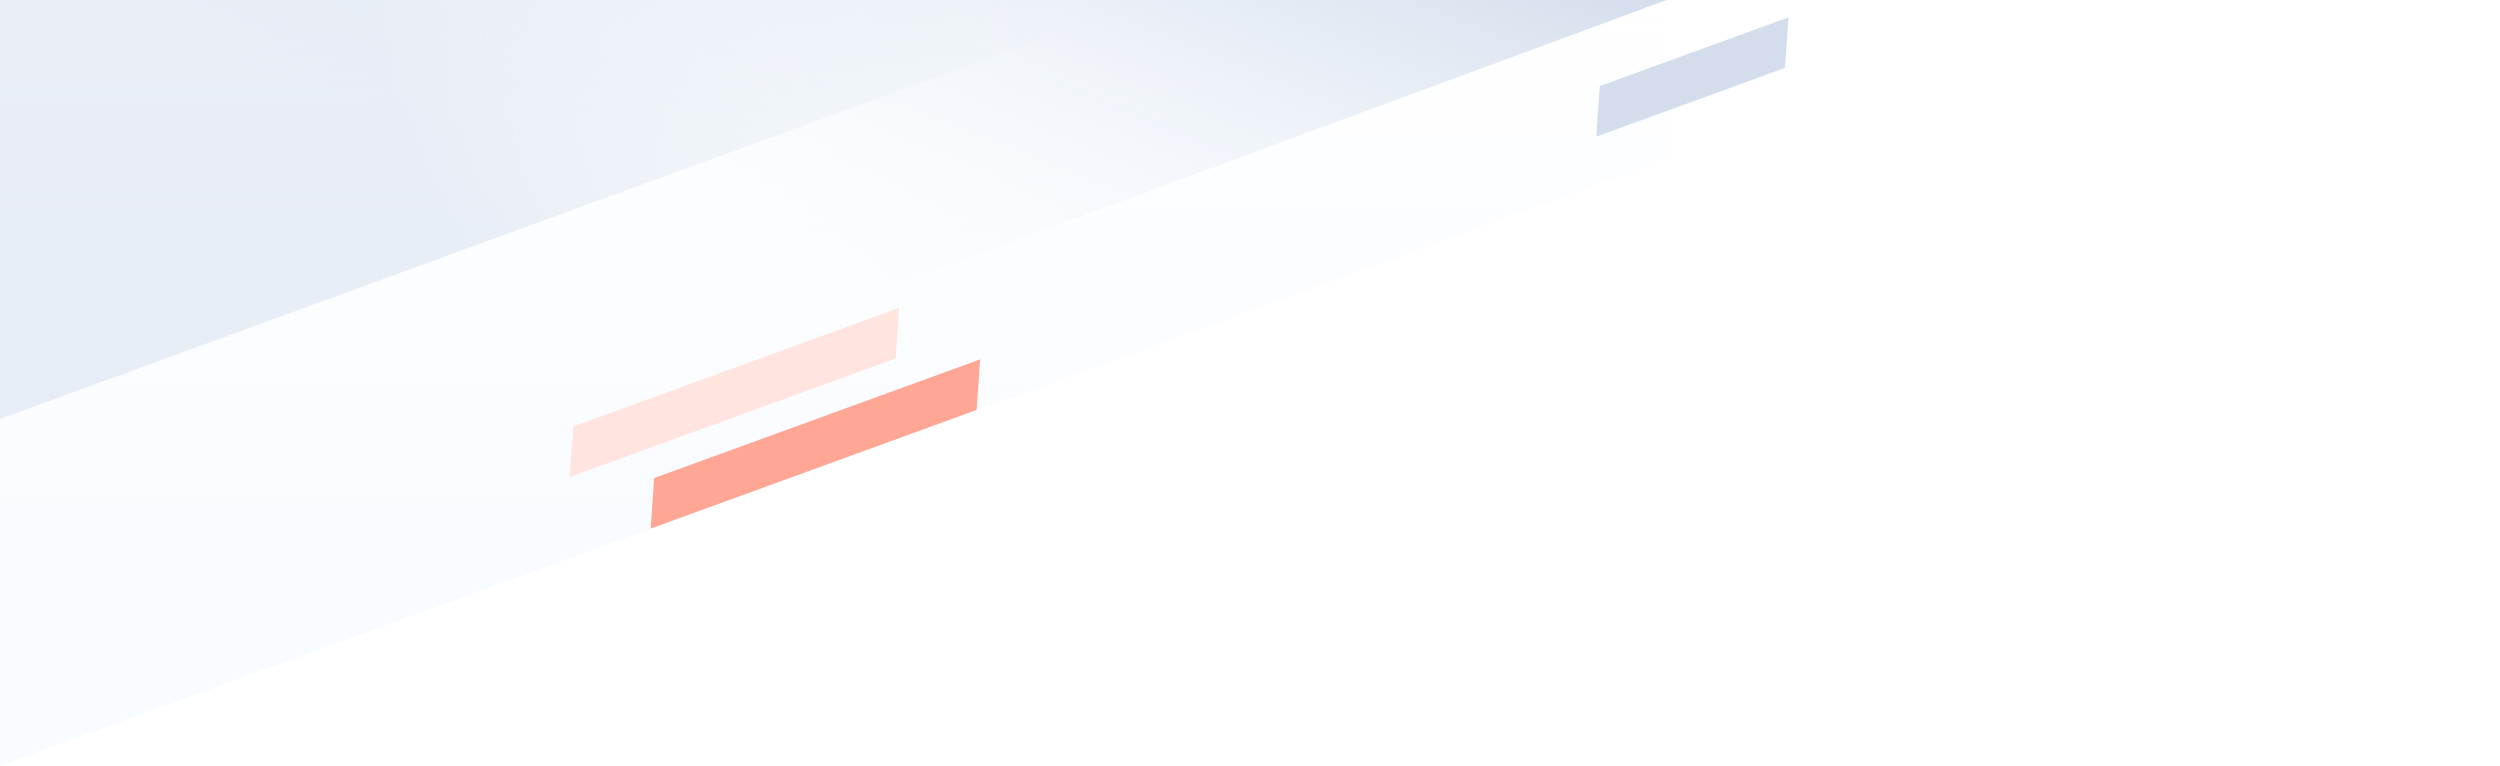
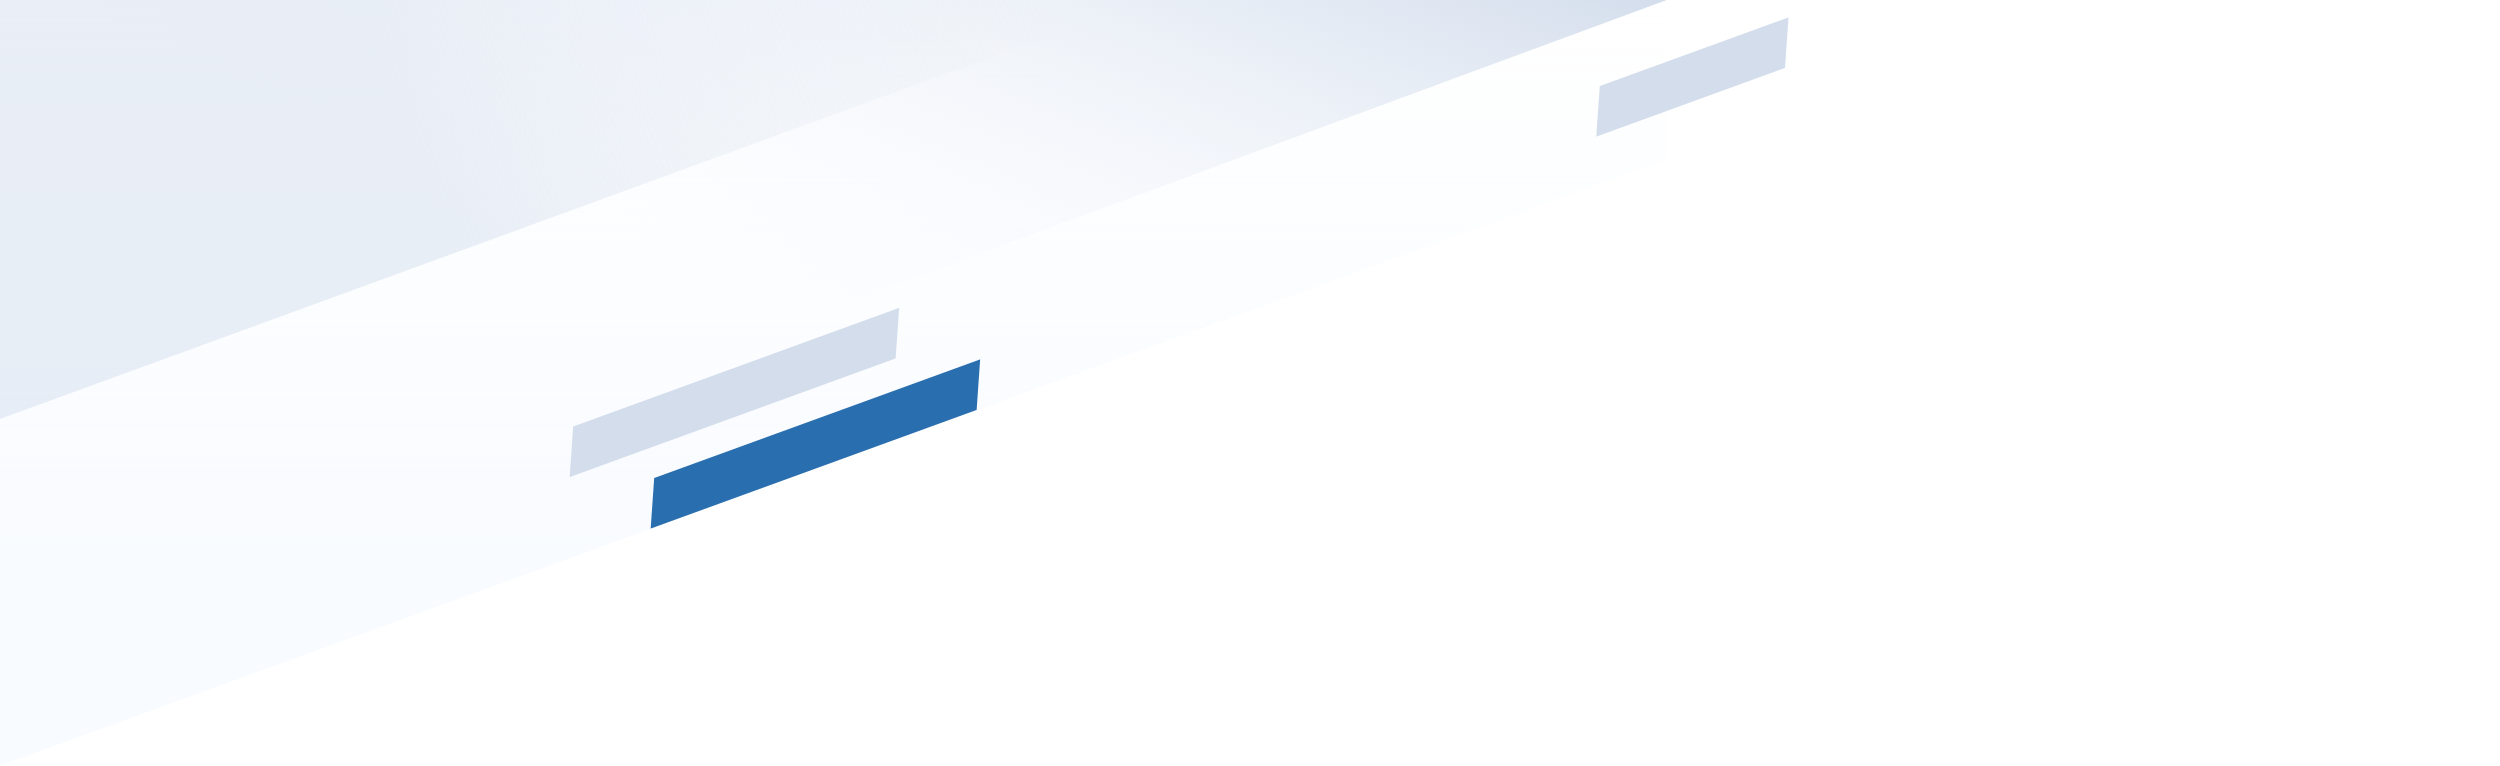
<svg xmlns="http://www.w3.org/2000/svg" width="4320" height="1323">
  <defs>
    <linearGradient x1="50%" y1="0%" x2="50%" y2="75.381%" id="a">
      <stop stop-color="#F8FBFF" stop-opacity="0" offset="0%" />
      <stop stop-color="#F8FBFF" offset="100%" />
    </linearGradient>
    <linearGradient x1="47.558%" y1="48.623%" x2="100.454%" y2="0%" id="b">
      <stop stop-color="#F8FBFF" stop-opacity="0" offset="0%" />
      <stop stop-color="#D3DDEC" offset="100%" />
    </linearGradient>
    <linearGradient x1="79.327%" y1="100%" x2="33.778%" y2="100%" id="c">
      <stop stop-color="#D3DDEC" stop-opacity="0" offset="0%" />
      <stop stop-color="#D3DDEC" stop-opacity=".48" offset="100%" />
    </linearGradient>
  </defs>
  <g fill="none" fill-rule="evenodd">
    <path fill="url(#a)" d="M234 754h2880v275L234 2077z" transform="translate(-234 -754)" />
    <path fill="url(#b)" d="M234 754h2880L234 1817z" transform="translate(-234 -754)" />
    <path fill="url(#c)" transform="rotate(-20 -987.243 1025.684)" d="M290.58 398.505L42.616 1079.782l2145.263-2.156 305.166-400z" />
    <g>
-       <path fill="#FFA695" d="M1130.437 826.013l-6.075 87.345 563.268-205.013 6.075-87.345z" />
-       <path fill="#FFE4DF" d="M990.437 737.013l-6.075 87.345 563.268-205.013 6.075-87.345z" />
+       <path fill="#296eaf" d="M1130.437 826.013l-6.075 87.345 563.268-205.013 6.075-87.345z" />
+       <path fill="#d3ddec" d="M990.437 737.013l-6.075 87.345 563.268-205.013 6.075-87.345z" />
      <path fill="#D3DDEC" d="M2764.47 148.68l-6.108 87.358 326.073-118.68 6.108-87.356V30z" />
    </g>
  </g>
</svg>
